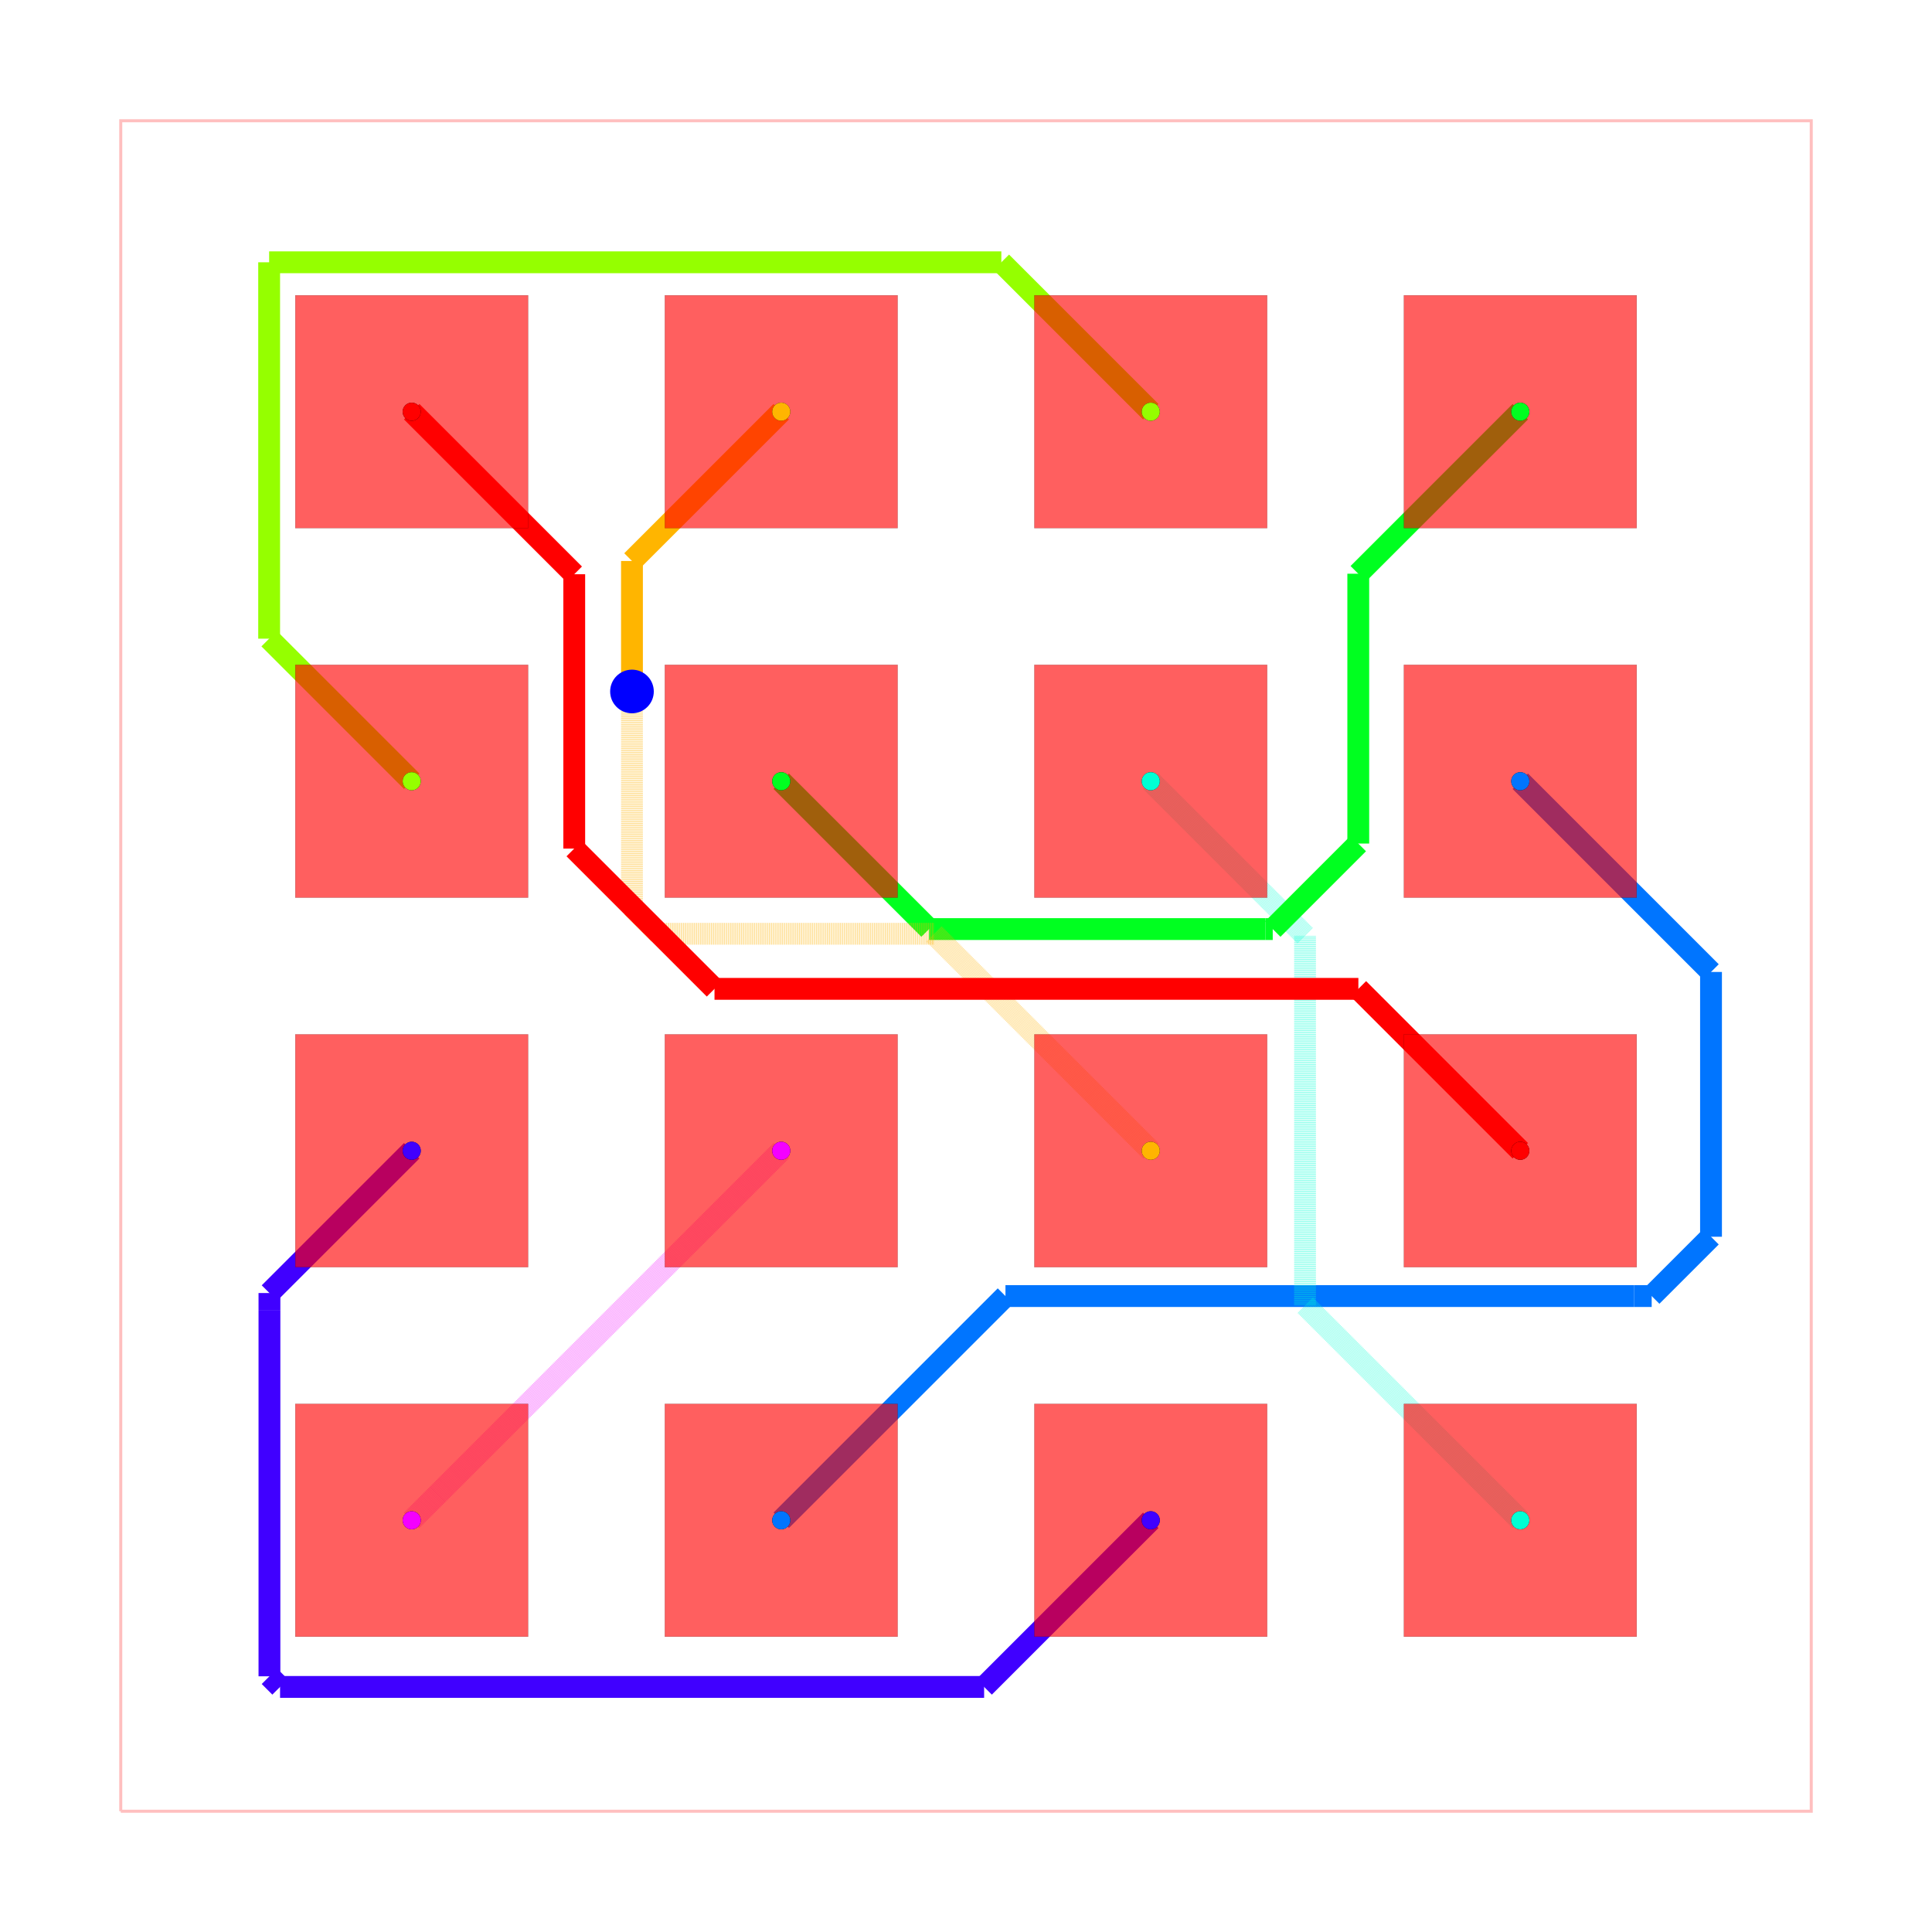
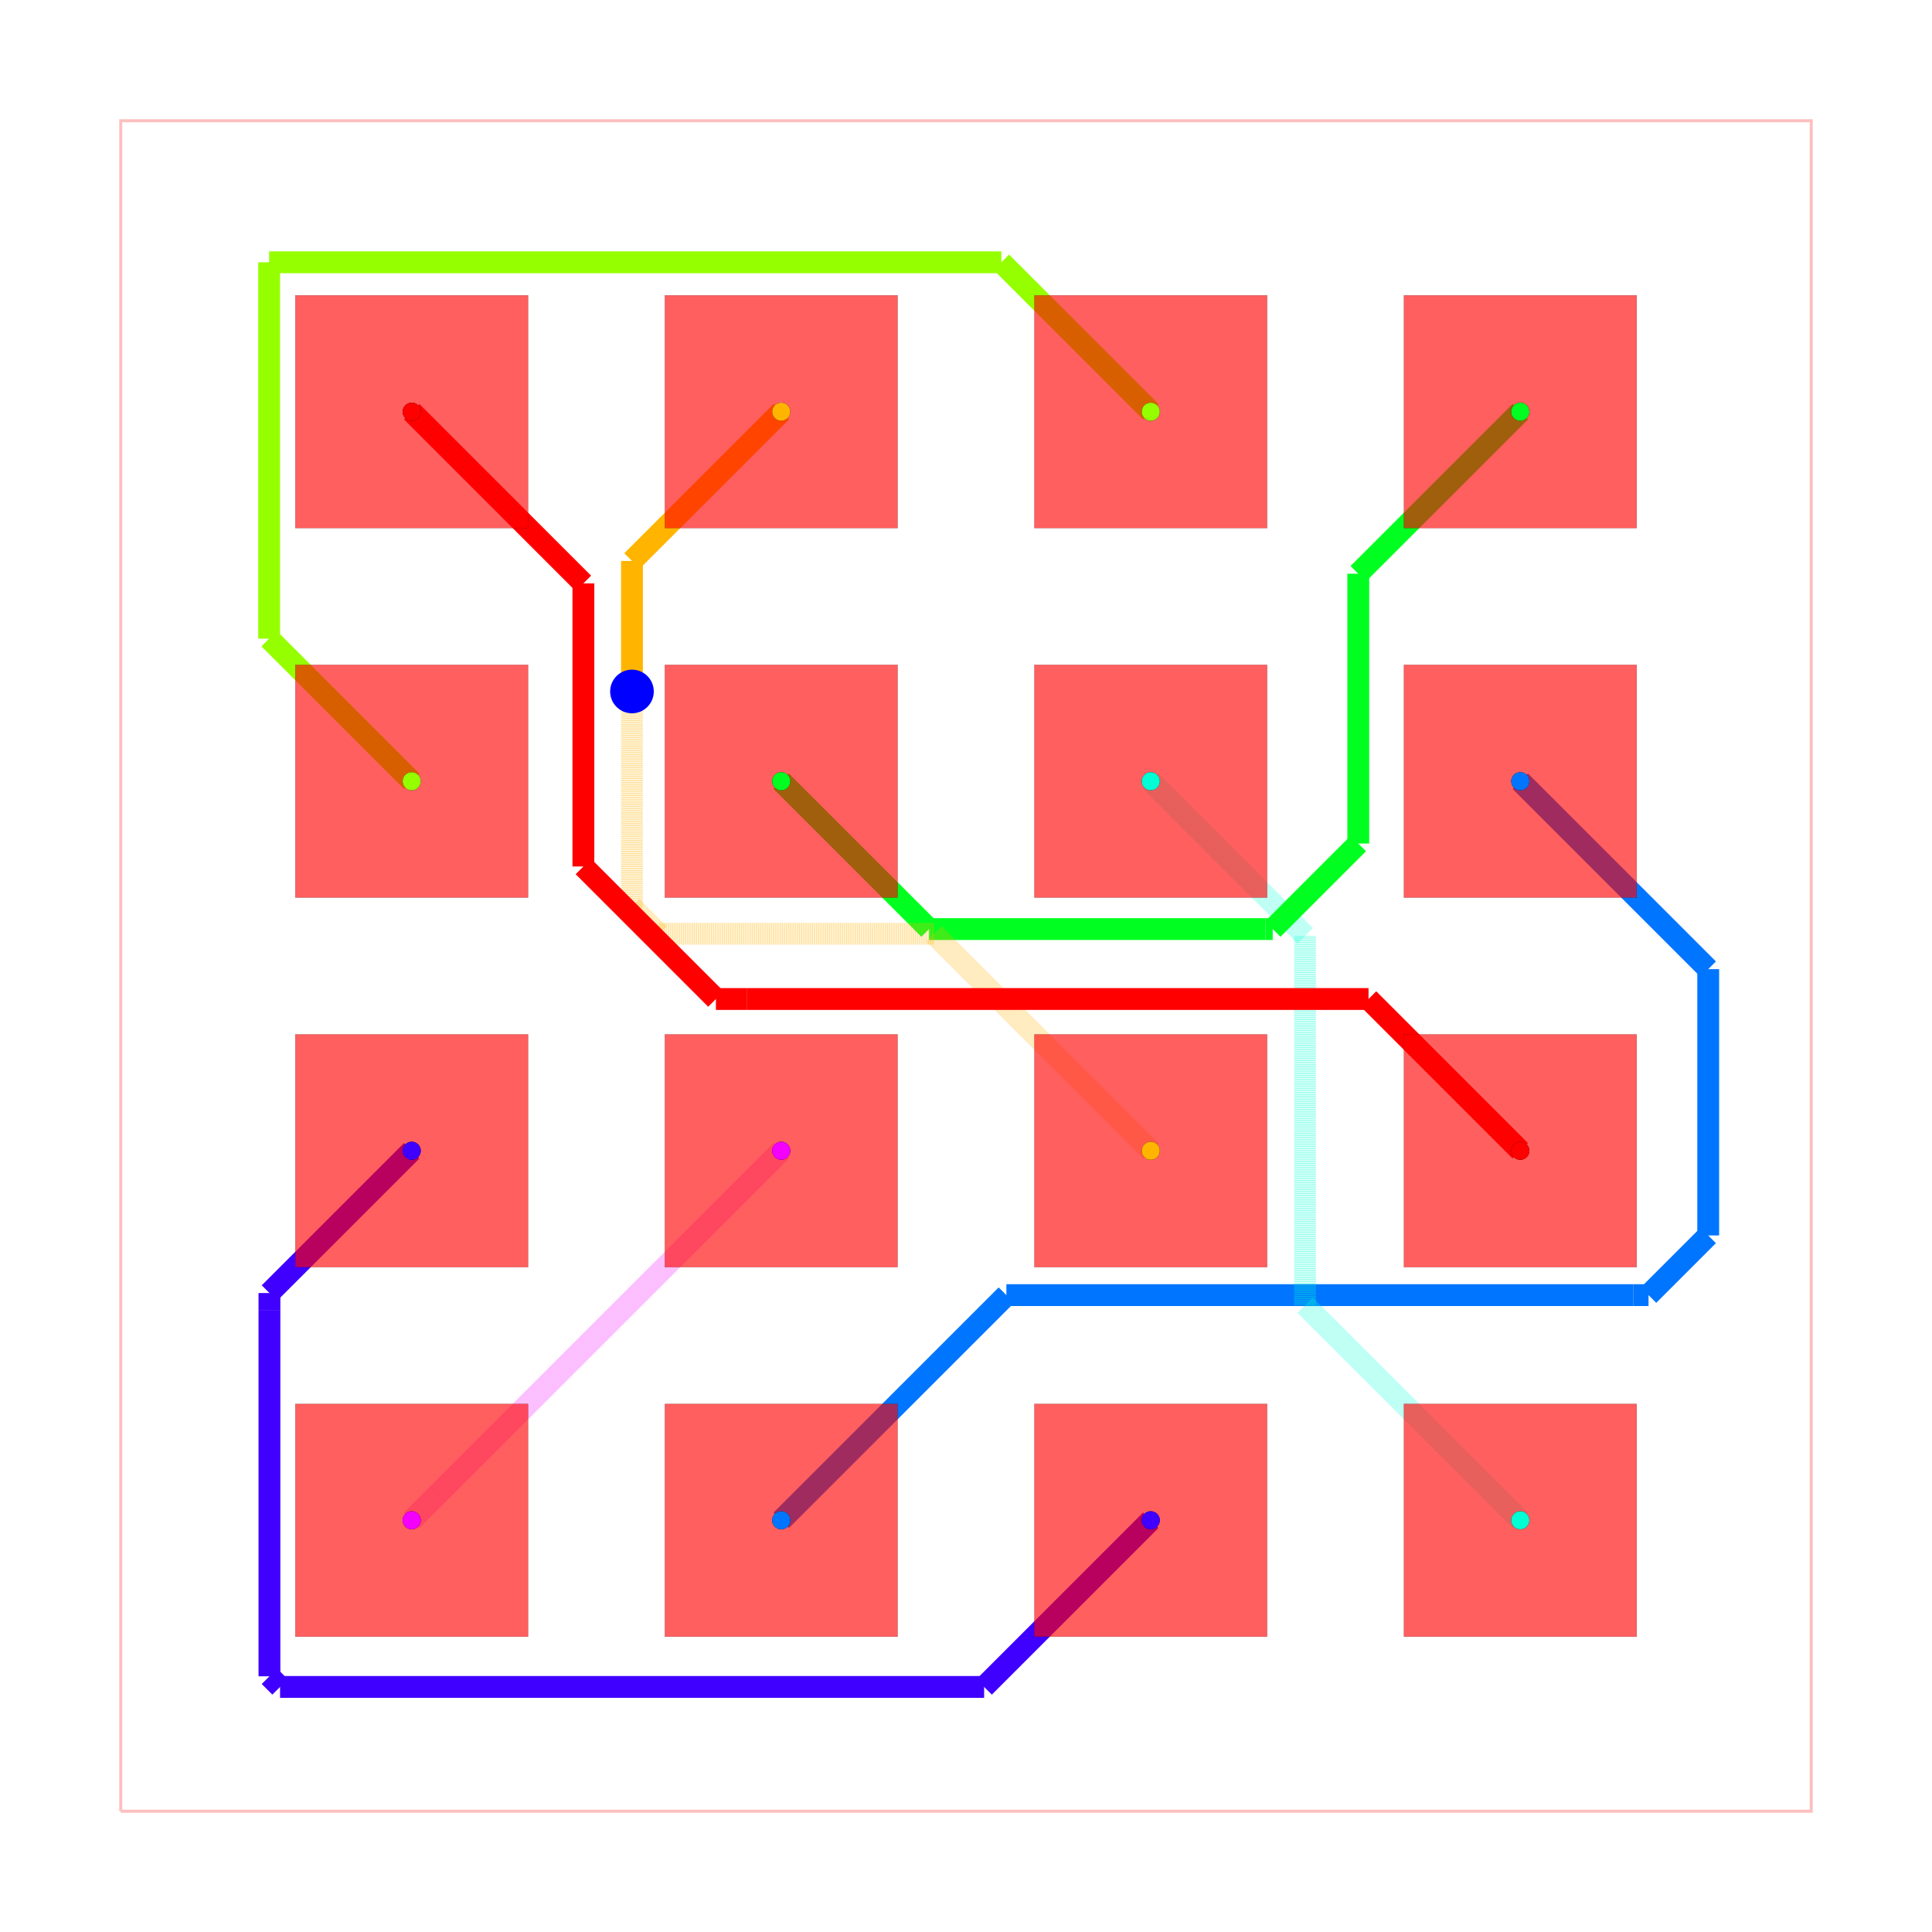
<svg xmlns="http://www.w3.org/2000/svg" width="640" height="640" viewBox="0 0 640 640">
  <rect width="100%" height="100%" fill="white" />
  <g>
    <polyline data-points="-5.8100000000000005,-5.8100000000000005 5.8100000000000005,-5.8100000000000005 5.8100000000000005,5.8100000000000005 -5.8100000000000005,5.8100000000000005 -5.8100000000000005,-5.8100000000000005" data-type="line" data-label="" points="40,600 600,600 600,40 40,40 40,600" fill="none" stroke="rgba(255,0,0,0.25)" stroke-width="1px" />
  </g>
  <g>
    <polyline data-points="-3.81,-3.81 -3.81,-3.81" data-type="line" data-label="" points="136.386,503.614 136.386,503.614" fill="none" stroke="rgba(242,0,255,0.5)" stroke-width="7.229" stroke-dasharray="0.2 0.2" />
  </g>
  <g>
    <polyline data-points="-3.81,-3.81 -3.6332282258262074,-3.6332282258262074" data-type="line" data-label="" points="136.386,503.614 144.905,495.095" fill="none" stroke="rgba(242,0,255,0.5)" stroke-width="7.229" stroke-dasharray="0.2 0.2" />
  </g>
  <g>
    <polyline data-points="-3.6332282258262074,-3.6332282258262074 -3.6332282258262074,-3.6332282258262074" data-type="line" data-label="" points="144.905,495.095 144.905,495.095" fill="none" stroke="rgba(242,0,255,0.5)" stroke-width="7.229" stroke-dasharray="0.2 0.2" />
  </g>
  <g>
    <polyline data-points="-3.6332282258262074,-3.6332282258262074 -1.27,-1.27" data-type="line" data-label="" points="144.905,495.095 258.795,381.205" fill="none" stroke="rgba(242,0,255,0.5)" stroke-width="7.229" stroke-dasharray="0.2 0.2" />
  </g>
  <g>
    <polyline data-points="1.27,-3.81 0.12458730517334793,-4.955412694826652" data-type="line" data-label="" points="381.205,503.614 326.004,558.815" fill="none" stroke="hsl(255, 100%, 50%)" stroke-width="7.229" />
  </g>
  <g>
    <polyline data-points="0.12458730517334793,-4.955412694826652 -4.714934712521148,-4.955412694826652" data-type="line" data-label="" points="326.004,558.815 92.774,558.815" fill="none" stroke="hsl(255, 100%, 50%)" stroke-width="7.229" />
  </g>
  <g>
    <polyline data-points="-4.714934712521148,-4.955412694826652 -4.787924660127437,-4.882422747220364" data-type="line" data-label="" points="92.774,558.815 89.257,555.297" fill="none" stroke="hsl(255, 100%, 50%)" stroke-width="7.229" />
  </g>
  <g>
    <polyline data-points="-4.787924660127437,-4.882422747220364 -4.787924660127437,-2.364361025605368" data-type="line" data-label="" points="89.257,555.297 89.257,433.945" fill="none" stroke="hsl(255, 100%, 50%)" stroke-width="7.229" />
  </g>
  <g>
    <polyline data-points="-4.787924660127437,-2.364361025605368 -4.787924660127437,-2.2479246601274365" data-type="line" data-label="" points="89.257,433.945 89.257,428.334" fill="none" stroke="hsl(255, 100%, 50%)" stroke-width="7.229" />
  </g>
  <g>
    <polyline data-points="-4.787924660127437,-2.2479246601274365 -3.81,-1.27" data-type="line" data-label="" points="89.257,428.334 136.386,381.205" fill="none" stroke="hsl(255, 100%, 50%)" stroke-width="7.229" />
  </g>
  <g>
-     <polyline data-points="-1.27,-3.81 0.27123669863996014,-2.26876330136004" data-type="line" data-label="" points="258.795,503.614 333.072,429.338" fill="none" stroke="hsl(212.5, 100%, 50%)" stroke-width="7.229" />
-   </g>
-   <g>
-     <polyline data-points="0.27123669863996014,-2.26876330136004 4.591355062619331,-2.26876330136004" data-type="line" data-label="" points="333.072,429.338 541.27,429.338" fill="none" stroke="hsl(212.5, 100%, 50%)" stroke-width="7.229" />
-   </g>
-   <g>
-     <polyline data-points="4.591355062619331,-2.26876330136004 4.71320625423197,-2.26876330136004" data-type="line" data-label="" points="541.27,429.338 547.142,429.338" fill="none" stroke="hsl(212.5, 100%, 50%)" stroke-width="7.229" />
-   </g>
-   <g>
-     <polyline data-points="4.71320625423197,-2.26876330136004 5.120991019762555,-1.8609785358294553" data-type="line" data-label="" points="547.142,429.338 566.795,409.686" fill="none" stroke="hsl(212.5, 100%, 50%)" stroke-width="7.229" />
-   </g>
-   <g>
-     <polyline data-points="5.120991019762555,-1.8609785358294553 5.120991019762555,-0.04099101976255515" data-type="line" data-label="" points="566.795,409.686 566.795,321.975" fill="none" stroke="hsl(212.5, 100%, 50%)" stroke-width="7.229" />
-   </g>
-   <g>
-     <polyline data-points="5.120991019762555,-0.04099101976255515 3.81,1.27" data-type="line" data-label="" points="566.795,321.975 503.614,258.795" fill="none" stroke="hsl(212.5, 100%, 50%)" stroke-width="7.229" />
-   </g>
-   <g>
-     <polyline data-points="3.81,-3.81 2.3304608075518605,-2.3304608075518605" data-type="line" data-label="" points="503.614,503.614 432.311,432.311" fill="none" stroke="rgba(0,255,213,0.5)" stroke-width="7.229" stroke-dasharray="0.2 0.2" />
-   </g>
-   <g>
-     <polyline data-points="2.3304608075518605,-2.3304608075518605 2.3304608075518605,0.20953919244813973" data-type="line" data-label="" points="432.311,432.311 432.311,309.902" fill="none" stroke="rgba(0,255,213,0.5)" stroke-width="7.229" stroke-dasharray="0.2 0.2" />
-   </g>
-   <g>
-     <polyline data-points="2.3304608075518605,0.20953919244813973 2.3304608075518605,0.20953919244813973" data-type="line" data-label="" points="432.311,309.902 432.311,309.902" fill="none" stroke="rgba(0,255,213,0.5)" stroke-width="7.229" stroke-dasharray="0.2 0.2" />
-   </g>
-   <g>
-     <polyline data-points="2.3304608075518605,0.20953919244813973 1.27,1.27" data-type="line" data-label="" points="432.311,309.902 381.205,258.795" fill="none" stroke="rgba(0,255,213,0.5)" stroke-width="7.229" stroke-dasharray="0.2 0.2" />
-   </g>
-   <g>
-     <polyline data-points="-1.27,1.27 -0.2537839604523009,0.2537839604523009" data-type="line" data-label="" points="258.795,258.795 307.769,307.769" fill="none" stroke="hsl(127.5, 100%, 50%)" stroke-width="7.229" />
-   </g>
-   <g>
-     <polyline data-points="-0.2537839604523009,0.2537839604523009 2.058976230692494,0.2537839604523009" data-type="line" data-label="" points="307.769,307.769 419.228,307.769" fill="none" stroke="hsl(127.5, 100%, 50%)" stroke-width="7.229" />
-   </g>
-   <g>
-     <polyline data-points="2.058976230692494,0.2537839604523009 2.1084151926752397,0.2537839604523009" data-type="line" data-label="" points="419.228,307.769 421.61,307.769" fill="none" stroke="hsl(127.5, 100%, 50%)" stroke-width="7.229" />
-   </g>
-   <g>
-     <polyline data-points="2.1084151926752397,0.2537839604523009 2.696356868970448,0.841725636747509" data-type="line" data-label="" points="421.61,307.769 449.945,279.435" fill="none" stroke="hsl(127.5, 100%, 50%)" stroke-width="7.229" />
-   </g>
-   <g>
-     <polyline data-points="2.696356868970448,0.841725636747509 2.696356868970448,2.696356868970448" data-type="line" data-label="" points="449.945,279.435 449.945,190.055" fill="none" stroke="hsl(127.5, 100%, 50%)" stroke-width="7.229" />
-   </g>
-   <g>
-     <polyline data-points="2.696356868970448,2.696356868970448 3.81,3.81" data-type="line" data-label="" points="449.945,190.055 503.614,136.386" fill="none" stroke="hsl(127.5, 100%, 50%)" stroke-width="7.229" />
+     <polyline data-points="-1.27,-3.81 0.2776732809553577,-2.2623267190446423" data-type="line" data-label="" points="258.795,503.614 333.382,429.028" fill="none" stroke="hsl(212.5, 100%, 50%)" stroke-width="7.229" />
+   </g>
+   <g>
+     <polyline data-points="0.2776732809553577,-2.2623267190446423 4.588041170789135,-2.2623267190446423" data-type="line" data-label="" points="333.382,429.028 541.11,429.028" fill="none" stroke="hsl(212.5, 100%, 50%)" stroke-width="7.229" />
+   </g>
+   <g>
+     <polyline data-points="4.588041170789135,-2.2623267190446423 4.691539095819708,-2.2623267190446423" data-type="line" data-label="" points="541.11,429.028 546.098,429.028" fill="none" stroke="hsl(212.5, 100%, 50%)" stroke-width="7.229" />
+   </g>
+   <g>
+     <polyline data-points="4.691539095819708,-2.2623267190446423 5.101720191622924,-1.8521456232414262" data-type="line" data-label="" points="546.098,429.028 565.866,409.26" fill="none" stroke="hsl(212.5, 100%, 50%)" stroke-width="7.229" />
+   </g>
+   <g>
+     <polyline data-points="5.101720191622924,-1.8521456232414262 5.101720191622924,-0.021720191622923934" data-type="line" data-label="" points="565.866,409.26 565.866,321.047" fill="none" stroke="hsl(212.5, 100%, 50%)" stroke-width="7.229" />
+   </g>
+   <g>
+     <polyline data-points="5.101720191622924,-0.021720191622923934 3.81,1.27" data-type="line" data-label="" points="565.866,321.047 503.614,258.795" fill="none" stroke="hsl(212.5, 100%, 50%)" stroke-width="7.229" />
+   </g>
+   <g>
+     <polyline data-points="3.81,-3.81 2.3304609837067085,-2.3304609837067085" data-type="line" data-label="" points="503.614,503.614 432.311,432.311" fill="none" stroke="rgba(0,255,213,0.5)" stroke-width="7.229" stroke-dasharray="0.2 0.2" />
+   </g>
+   <g>
+     <polyline data-points="2.3304609837067085,-2.3304609837067085 2.3304609837067085,0.20953901629329158" data-type="line" data-label="" points="432.311,432.311 432.311,309.902" fill="none" stroke="rgba(0,255,213,0.5)" stroke-width="7.229" stroke-dasharray="0.2 0.2" />
+   </g>
+   <g>
+     <polyline data-points="2.3304609837067085,0.20953901629329158 2.3304609837067085,0.20953901629329158" data-type="line" data-label="" points="432.311,309.902 432.311,309.902" fill="none" stroke="rgba(0,255,213,0.5)" stroke-width="7.229" stroke-dasharray="0.2 0.2" />
+   </g>
+   <g>
+     <polyline data-points="2.3304609837067085,0.20953901629329158 1.27,1.27" data-type="line" data-label="" points="432.311,309.902 381.205,258.795" fill="none" stroke="rgba(0,255,213,0.5)" stroke-width="7.229" stroke-dasharray="0.2 0.2" />
+   </g>
+   <g>
+     <polyline data-points="-1.27,1.27 -0.2537839710267613,0.2537839710267613" data-type="line" data-label="" points="258.795,258.795 307.769,307.769" fill="none" stroke="hsl(127.5, 100%, 50%)" stroke-width="7.229" />
+   </g>
+   <g>
+     <polyline data-points="-0.2537839710267613,0.2537839710267613 2.058976235075658,0.25378397102676126" data-type="line" data-label="" points="307.769,307.769 419.228,307.769" fill="none" stroke="hsl(127.5, 100%, 50%)" stroke-width="7.229" />
+   </g>
+   <g>
+     <polyline data-points="2.058976235075658,0.25378397102676126 2.1084152671594207,0.25378397102676126" data-type="line" data-label="" points="419.228,307.769 421.61,307.769" fill="none" stroke="hsl(127.5, 100%, 50%)" stroke-width="7.229" />
+   </g>
+   <g>
+     <polyline data-points="2.1084152671594207,0.25378397102676126 2.696356921578951,0.8417256254462917" data-type="line" data-label="" points="421.61,307.769 449.945,279.435" fill="none" stroke="hsl(127.5, 100%, 50%)" stroke-width="7.229" />
+   </g>
+   <g>
+     <polyline data-points="2.696356921578951,0.8417256254462917 2.696356921578951,2.696356921578951" data-type="line" data-label="" points="449.945,279.435 449.945,190.055" fill="none" stroke="hsl(127.5, 100%, 50%)" stroke-width="7.229" />
+   </g>
+   <g>
+     <polyline data-points="2.696356921578951,2.696356921578951 3.81,3.81" data-type="line" data-label="" points="449.945,190.055 503.614,136.386" fill="none" stroke="hsl(127.5, 100%, 50%)" stroke-width="7.229" />
  </g>
  <g>
    <polyline data-points="-3.81,1.27 -4.7900006173387775,2.2500006173387774" data-type="line" data-label="" points="136.386,258.795 89.157,211.566" fill="none" stroke="hsl(85, 100%, 50%)" stroke-width="7.229" />
  </g>
  <g>
    <polyline data-points="-4.7900006173387775,2.2500006173387774 -4.7900006173387775,4.837125292176196" data-type="line" data-label="" points="89.157,211.566 89.157,86.886" fill="none" stroke="hsl(85, 100%, 50%)" stroke-width="7.229" />
  </g>
  <g>
    <polyline data-points="-4.7900006173387775,4.837125292176196 0.2428747078238045,4.837125292176196" data-type="line" data-label="" points="89.157,86.886 331.705,86.886" fill="none" stroke="hsl(85, 100%, 50%)" stroke-width="7.229" />
  </g>
  <g>
    <polyline data-points="0.2428747078238045,4.837125292176196 1.27,3.81" data-type="line" data-label="" points="331.705,86.886 381.205,136.386" fill="none" stroke="hsl(85, 100%, 50%)" stroke-width="7.229" />
  </g>
  <g>
    <polyline data-points="1.27,-1.27 -0.22148158659140704,0.22148158659140704" data-type="line" data-label="" points="381.205,381.205 309.326,309.326" fill="none" stroke="rgba(255,179,0,0.5)" stroke-width="7.229" stroke-dasharray="0.2 0.2" />
  </g>
  <g>
    <polyline data-points="-0.22148158659140704,0.22148158659140704 -2.111998855391469,0.22148158659140707" data-type="line" data-label="" points="309.326,309.326 218.217,309.326" fill="none" stroke="rgba(255,179,0,0.5)" stroke-width="7.229" stroke-dasharray="0.2 0.2" />
  </g>
  <g>
    <polyline data-points="-2.111998855391469,0.22148158659140707 -2.296,0.40548273119993783" data-type="line" data-label="" points="218.217,309.326 209.349,300.459" fill="none" stroke="rgba(255,179,0,0.5)" stroke-width="7.229" stroke-dasharray="0.2 0.2" />
  </g>
  <g>
    <polyline data-points="-2.296,0.40548273119993783 -2.296,1.758003115955342" data-type="line" data-label="" points="209.349,300.459 209.349,235.277" fill="none" stroke="rgba(255,179,0,0.5)" stroke-width="7.229" stroke-dasharray="0.2 0.2" />
  </g>
  <g>
    <polyline data-points="-2.296,1.758003115955342 -2.296,1.887" data-type="line" data-label="" points="209.349,235.277 209.349,229.06" fill="none" stroke="rgba(255,179,0,0.5)" stroke-width="7.229" stroke-dasharray="0.2 0.2" />
  </g>
  <g>
    <polyline data-points="-2.296,1.887 -2.296,1.887" data-type="line" data-label="" points="209.349,229.06 209.349,229.06" fill="none" stroke="rgba(255,179,0,0.5)" stroke-width="7.229" stroke-dasharray="0.2 0.2" />
  </g>
  <g>
    <polyline data-points="-2.296,1.887 -2.296,2.7840000000000003" data-type="line" data-label="" points="209.349,229.06 209.349,185.831" fill="none" stroke="hsl(42.5, 100%, 50%)" stroke-width="7.229" />
  </g>
  <g>
    <polyline data-points="-2.296,2.7840000000000003 -1.27,3.81" data-type="line" data-label="" points="209.349,185.831 258.795,136.386" fill="none" stroke="hsl(42.5, 100%, 50%)" stroke-width="7.229" />
  </g>
  <g>
-     <polyline data-points="3.81,-1.27 2.697097385452979,-0.15709738545297935" data-type="line" data-label="" points="503.614,381.205 449.981,327.571" fill="none" stroke="hsl(0, 100%, 50%)" stroke-width="7.229" />
-   </g>
-   <g>
-     <polyline data-points="2.697097385452979,-0.15709738545297935 -1.72870456856482,-0.15709738545297927" data-type="line" data-label="" points="449.981,327.571 236.689,327.571" fill="none" stroke="hsl(0, 100%, 50%)" stroke-width="7.229" />
-   </g>
-   <g>
-     <polyline data-points="-1.72870456856482,-0.15709738545297927 -2.692853756601767,0.8070518025839678" data-type="line" data-label="" points="236.689,327.571 190.224,281.106" fill="none" stroke="hsl(0, 100%, 50%)" stroke-width="7.229" />
-   </g>
-   <g>
-     <polyline data-points="-2.692853756601767,0.8070518025839678 -2.692853756601767,2.692853756601767" data-type="line" data-label="" points="190.224,281.106 190.224,190.224" fill="none" stroke="hsl(0, 100%, 50%)" stroke-width="7.229" />
-   </g>
-   <g>
-     <polyline data-points="-2.692853756601767,2.692853756601767 -2.692853756601767,2.692853756601767" data-type="line" data-label="" points="190.224,190.224 190.224,190.224" fill="none" stroke="hsl(0, 100%, 50%)" stroke-width="7.229" />
-   </g>
-   <g>
-     <polyline data-points="-2.692853756601767,2.692853756601767 -3.81,3.81" data-type="line" data-label="" points="190.224,190.224 136.386,136.386" fill="none" stroke="hsl(0, 100%, 50%)" stroke-width="7.229" />
+     <polyline data-points="3.81,-1.27 2.7668719754962448,-0.2268719754962445" data-type="line" data-label="" points="503.614,381.205 453.343,330.934" fill="none" stroke="hsl(0, 100%, 50%)" stroke-width="7.229" />
+   </g>
+   <g>
+     <polyline data-points="2.7668719754962448,-0.2268719754962445 -1.5076338963686158,-0.2268719754962445" data-type="line" data-label="" points="453.343,330.934 247.343,330.934" fill="none" stroke="hsl(0, 100%, 50%)" stroke-width="7.229" />
+   </g>
+   <g>
+     <polyline data-points="-1.5076338963686158,-0.2268719754962445 -1.7190265873724933,-0.2268719754962445" data-type="line" data-label="" points="247.343,330.934 237.155,330.934" fill="none" stroke="hsl(0, 100%, 50%)" stroke-width="7.229" />
+   </g>
+   <g>
+     <polyline data-points="-1.7190265873724933,-0.2268719754962445 -2.630001759092285,0.6841031962235473" data-type="line" data-label="" points="237.155,330.934 193.253,287.031" fill="none" stroke="hsl(0, 100%, 50%)" stroke-width="7.229" />
+   </g>
+   <g>
+     <polyline data-points="-2.630001759092285,0.6841031962235473 -2.630001759092285,2.630001759092285" data-type="line" data-label="" points="193.253,287.031 193.253,193.253" fill="none" stroke="hsl(0, 100%, 50%)" stroke-width="7.229" />
+   </g>
+   <g>
+     <polyline data-points="-2.630001759092285,2.630001759092285 -3.81,3.81" data-type="line" data-label="" points="193.253,193.253 136.386,136.386" fill="none" stroke="hsl(0, 100%, 50%)" stroke-width="7.229" />
  </g>
  <g>
    <rect data-type="rect" data-label="top source_net_0 inner1 source_net_0 inner2 source_net_0 bottom source_net_0" data-x="-3.81" data-y="3.81" x="97.831" y="97.831" width="77.108" height="77.108" fill="rgba(255,0,0,0.25)" stroke="black" stroke-width="0.021" />
  </g>
  <g>
    <rect data-type="rect" data-label="top source_net_1 inner1 source_net_1 inner2 source_net_1 bottom source_net_1" data-x="-1.27" data-y="3.81" x="220.241" y="97.831" width="77.108" height="77.108" fill="rgba(255,0,0,0.25)" stroke="black" stroke-width="0.021" />
  </g>
  <g>
    <rect data-type="rect" data-label="top source_net_2 inner1 source_net_2 inner2 source_net_2 bottom source_net_2" data-x="1.27" data-y="3.81" x="342.651" y="97.831" width="77.108" height="77.108" fill="rgba(255,0,0,0.25)" stroke="black" stroke-width="0.021" />
  </g>
  <g>
    <rect data-type="rect" data-label="top source_net_3 inner1 source_net_3 inner2 source_net_3 bottom source_net_3" data-x="3.81" data-y="3.81" x="465.06" y="97.831" width="77.108" height="77.108" fill="rgba(255,0,0,0.25)" stroke="black" stroke-width="0.021" />
  </g>
  <g>
    <rect data-type="rect" data-label="top source_net_2 inner1 source_net_2 inner2 source_net_2 bottom source_net_2" data-x="-3.81" data-y="1.27" x="97.831" y="220.241" width="77.108" height="77.108" fill="rgba(255,0,0,0.25)" stroke="black" stroke-width="0.021" />
  </g>
  <g>
    <rect data-type="rect" data-label="top source_net_3 inner1 source_net_3 inner2 source_net_3 bottom source_net_3" data-x="-1.27" data-y="1.27" x="220.241" y="220.241" width="77.108" height="77.108" fill="rgba(255,0,0,0.25)" stroke="black" stroke-width="0.021" />
  </g>
  <g>
    <rect data-type="rect" data-label="top source_net_4 inner1 source_net_4 inner2 source_net_4 bottom source_net_4" data-x="1.27" data-y="1.27" x="342.651" y="220.241" width="77.108" height="77.108" fill="rgba(255,0,0,0.25)" stroke="black" stroke-width="0.021" />
  </g>
  <g>
    <rect data-type="rect" data-label="top source_net_5 inner1 source_net_5 inner2 source_net_5 bottom source_net_5" data-x="3.81" data-y="1.27" x="465.06" y="220.241" width="77.108" height="77.108" fill="rgba(255,0,0,0.25)" stroke="black" stroke-width="0.021" />
  </g>
  <g>
    <rect data-type="rect" data-label="top source_net_6 inner1 source_net_6 inner2 source_net_6 bottom source_net_6" data-x="-3.81" data-y="-1.27" x="97.831" y="342.651" width="77.108" height="77.108" fill="rgba(255,0,0,0.25)" stroke="black" stroke-width="0.021" />
  </g>
  <g>
    <rect data-type="rect" data-label="top source_net_7 inner1 source_net_7 inner2 source_net_7 bottom source_net_7" data-x="-1.27" data-y="-1.27" x="220.241" y="342.651" width="77.108" height="77.108" fill="rgba(255,0,0,0.25)" stroke="black" stroke-width="0.021" />
  </g>
  <g>
    <rect data-type="rect" data-label="top source_net_1 inner1 source_net_1 inner2 source_net_1 bottom source_net_1" data-x="1.27" data-y="-1.27" x="342.651" y="342.651" width="77.108" height="77.108" fill="rgba(255,0,0,0.25)" stroke="black" stroke-width="0.021" />
  </g>
  <g>
    <rect data-type="rect" data-label="top source_net_0 inner1 source_net_0 inner2 source_net_0 bottom source_net_0" data-x="3.81" data-y="-1.27" x="465.06" y="342.651" width="77.108" height="77.108" fill="rgba(255,0,0,0.25)" stroke="black" stroke-width="0.021" />
  </g>
  <g>
    <rect data-type="rect" data-label="top source_net_7 inner1 source_net_7 inner2 source_net_7 bottom source_net_7" data-x="-3.81" data-y="-3.81" x="97.831" y="465.06" width="77.108" height="77.108" fill="rgba(255,0,0,0.25)" stroke="black" stroke-width="0.021" />
  </g>
  <g>
    <rect data-type="rect" data-label="top source_net_5 inner1 source_net_5 inner2 source_net_5 bottom source_net_5" data-x="-1.27" data-y="-3.81" x="220.241" y="465.06" width="77.108" height="77.108" fill="rgba(255,0,0,0.25)" stroke="black" stroke-width="0.021" />
  </g>
  <g>
    <rect data-type="rect" data-label="top source_net_6 inner1 source_net_6 inner2 source_net_6 bottom source_net_6" data-x="1.27" data-y="-3.81" x="342.651" y="465.06" width="77.108" height="77.108" fill="rgba(255,0,0,0.25)" stroke="black" stroke-width="0.021" />
  </g>
  <g>
    <rect data-type="rect" data-label="top source_net_4 inner1 source_net_4 inner2 source_net_4 bottom source_net_4" data-x="3.81" data-y="-3.81" x="465.06" y="465.06" width="77.108" height="77.108" fill="rgba(255,0,0,0.25)" stroke="black" stroke-width="0.021" />
  </g>
  <g>
    <rect data-type="rect" data-label="top source_net_0 inner1 source_net_0 inner2 source_net_0 bottom source_net_0" data-x="-3.81" data-y="3.81" x="97.831" y="97.831" width="77.108" height="77.108" fill="rgba(255,0,0,0.5)" stroke="black" stroke-width="0.021" />
  </g>
  <g>
    <rect data-type="rect" data-label="top source_net_1 inner1 source_net_1 inner2 source_net_1 bottom source_net_1" data-x="-1.27" data-y="3.81" x="220.241" y="97.831" width="77.108" height="77.108" fill="rgba(255,0,0,0.5)" stroke="black" stroke-width="0.021" />
  </g>
  <g>
    <rect data-type="rect" data-label="top source_net_2 inner1 source_net_2 inner2 source_net_2 bottom source_net_2" data-x="1.27" data-y="3.81" x="342.651" y="97.831" width="77.108" height="77.108" fill="rgba(255,0,0,0.5)" stroke="black" stroke-width="0.021" />
  </g>
  <g>
    <rect data-type="rect" data-label="top source_net_3 inner1 source_net_3 inner2 source_net_3 bottom source_net_3" data-x="3.81" data-y="3.81" x="465.06" y="97.831" width="77.108" height="77.108" fill="rgba(255,0,0,0.5)" stroke="black" stroke-width="0.021" />
  </g>
  <g>
    <rect data-type="rect" data-label="top source_net_2 inner1 source_net_2 inner2 source_net_2 bottom source_net_2" data-x="-3.81" data-y="1.27" x="97.831" y="220.241" width="77.108" height="77.108" fill="rgba(255,0,0,0.5)" stroke="black" stroke-width="0.021" />
  </g>
  <g>
    <rect data-type="rect" data-label="top source_net_3 inner1 source_net_3 inner2 source_net_3 bottom source_net_3" data-x="-1.27" data-y="1.27" x="220.241" y="220.241" width="77.108" height="77.108" fill="rgba(255,0,0,0.5)" stroke="black" stroke-width="0.021" />
  </g>
  <g>
    <rect data-type="rect" data-label="top source_net_4 inner1 source_net_4 inner2 source_net_4 bottom source_net_4" data-x="1.27" data-y="1.27" x="342.651" y="220.241" width="77.108" height="77.108" fill="rgba(255,0,0,0.5)" stroke="black" stroke-width="0.021" />
  </g>
  <g>
    <rect data-type="rect" data-label="top source_net_5 inner1 source_net_5 inner2 source_net_5 bottom source_net_5" data-x="3.81" data-y="1.27" x="465.06" y="220.241" width="77.108" height="77.108" fill="rgba(255,0,0,0.5)" stroke="black" stroke-width="0.021" />
  </g>
  <g>
    <rect data-type="rect" data-label="top source_net_6 inner1 source_net_6 inner2 source_net_6 bottom source_net_6" data-x="-3.81" data-y="-1.27" x="97.831" y="342.651" width="77.108" height="77.108" fill="rgba(255,0,0,0.5)" stroke="black" stroke-width="0.021" />
  </g>
  <g>
    <rect data-type="rect" data-label="top source_net_7 inner1 source_net_7 inner2 source_net_7 bottom source_net_7" data-x="-1.27" data-y="-1.27" x="220.241" y="342.651" width="77.108" height="77.108" fill="rgba(255,0,0,0.5)" stroke="black" stroke-width="0.021" />
  </g>
  <g>
    <rect data-type="rect" data-label="top source_net_1 inner1 source_net_1 inner2 source_net_1 bottom source_net_1" data-x="1.27" data-y="-1.27" x="342.651" y="342.651" width="77.108" height="77.108" fill="rgba(255,0,0,0.5)" stroke="black" stroke-width="0.021" />
  </g>
  <g>
    <rect data-type="rect" data-label="top source_net_0 inner1 source_net_0 inner2 source_net_0 bottom source_net_0" data-x="3.81" data-y="-1.27" x="465.06" y="342.651" width="77.108" height="77.108" fill="rgba(255,0,0,0.5)" stroke="black" stroke-width="0.021" />
  </g>
  <g>
    <rect data-type="rect" data-label="top source_net_7 inner1 source_net_7 inner2 source_net_7 bottom source_net_7" data-x="-3.81" data-y="-3.81" x="97.831" y="465.06" width="77.108" height="77.108" fill="rgba(255,0,0,0.5)" stroke="black" stroke-width="0.021" />
  </g>
  <g>
    <rect data-type="rect" data-label="top source_net_5 inner1 source_net_5 inner2 source_net_5 bottom source_net_5" data-x="-1.27" data-y="-3.81" x="220.241" y="465.06" width="77.108" height="77.108" fill="rgba(255,0,0,0.5)" stroke="black" stroke-width="0.021" />
  </g>
  <g>
    <rect data-type="rect" data-label="top source_net_6 inner1 source_net_6 inner2 source_net_6 bottom source_net_6" data-x="1.27" data-y="-3.81" x="342.651" y="465.06" width="77.108" height="77.108" fill="rgba(255,0,0,0.5)" stroke="black" stroke-width="0.021" />
  </g>
  <g>
    <rect data-type="rect" data-label="top source_net_4 inner1 source_net_4 inner2 source_net_4 bottom source_net_4" data-x="3.81" data-y="-3.81" x="465.06" y="465.06" width="77.108" height="77.108" fill="rgba(255,0,0,0.5)" stroke="black" stroke-width="0.021" />
  </g>
  <circle data-type="circle" data-label="" data-x="-2.296" data-y="1.887" cx="209.349" cy="229.06" r="7.229" fill="blue" stroke="none" stroke-width="0.021" />
  <g>
    <circle data-type="point" data-label="source_net_0 pcb_port_0" data-x="-3.81" data-y="3.81" cx="136.386" cy="136.386" r="3" fill="black" />
  </g>
  <g>
    <circle data-type="point" data-label="source_net_0 pcb_port_11" data-x="3.81" data-y="-1.27" cx="503.614" cy="381.205" r="3" fill="black" />
  </g>
  <g>
    <circle data-type="point" data-label="source_net_1 pcb_port_1" data-x="-1.27" data-y="3.81" cx="258.795" cy="136.386" r="3" fill="black" />
  </g>
  <g>
    <circle data-type="point" data-label="source_net_1 pcb_port_10" data-x="1.27" data-y="-1.27" cx="381.205" cy="381.205" r="3" fill="black" />
  </g>
  <g>
    <circle data-type="point" data-label="source_net_2 pcb_port_2" data-x="1.27" data-y="3.81" cx="381.205" cy="136.386" r="3" fill="black" />
  </g>
  <g>
    <circle data-type="point" data-label="source_net_2 pcb_port_4" data-x="-3.81" data-y="1.27" cx="136.386" cy="258.795" r="3" fill="black" />
  </g>
  <g>
    <circle data-type="point" data-label="source_net_3 pcb_port_3" data-x="3.81" data-y="3.81" cx="503.614" cy="136.386" r="3" fill="black" />
  </g>
  <g>
    <circle data-type="point" data-label="source_net_3 pcb_port_5" data-x="-1.27" data-y="1.27" cx="258.795" cy="258.795" r="3" fill="black" />
  </g>
  <g>
    <circle data-type="point" data-label="source_net_4 pcb_port_6" data-x="1.27" data-y="1.27" cx="381.205" cy="258.795" r="3" fill="black" />
  </g>
  <g>
    <circle data-type="point" data-label="source_net_4 pcb_port_15" data-x="3.81" data-y="-3.81" cx="503.614" cy="503.614" r="3" fill="black" />
  </g>
  <g>
    <circle data-type="point" data-label="source_net_5 pcb_port_7" data-x="3.81" data-y="1.27" cx="503.614" cy="258.795" r="3" fill="black" />
  </g>
  <g>
    <circle data-type="point" data-label="source_net_5 pcb_port_13" data-x="-1.27" data-y="-3.81" cx="258.795" cy="503.614" r="3" fill="black" />
  </g>
  <g>
    <circle data-type="point" data-label="source_net_6 pcb_port_8" data-x="-3.81" data-y="-1.27" cx="136.386" cy="381.205" r="3" fill="black" />
  </g>
  <g>
    <circle data-type="point" data-label="source_net_6 pcb_port_14" data-x="1.27" data-y="-3.81" cx="381.205" cy="503.614" r="3" fill="black" />
  </g>
  <g>
    <circle data-type="point" data-label="source_net_7 pcb_port_9" data-x="-1.27" data-y="-1.27" cx="258.795" cy="381.205" r="3" fill="black" />
  </g>
  <g>
    <circle data-type="point" data-label="source_net_7 pcb_port_12" data-x="-3.81" data-y="-3.81" cx="136.386" cy="503.614" r="3" fill="black" />
  </g>
  <g>
    <circle data-type="point" data-label="source_net_0 source_net_0 top,inner1,inner2,bottom" data-x="-3.81" data-y="3.81" cx="136.386" cy="136.386" r="3" fill="hsl(0, 100%, 50%)" />
  </g>
  <g>
    <circle data-type="point" data-label="source_net_0 source_net_0 top,inner1,inner2,bottom" data-x="3.81" data-y="-1.27" cx="503.614" cy="381.205" r="3" fill="hsl(0, 100%, 50%)" />
  </g>
  <g>
    <circle data-type="point" data-label="source_net_1 source_net_1 top,inner1,inner2,bottom" data-x="-1.27" data-y="3.81" cx="258.795" cy="136.386" r="3" fill="hsl(42.5, 100%, 50%)" />
  </g>
  <g>
    <circle data-type="point" data-label="source_net_1 source_net_1 top,inner1,inner2,bottom" data-x="1.27" data-y="-1.27" cx="381.205" cy="381.205" r="3" fill="hsl(42.5, 100%, 50%)" />
  </g>
  <g>
    <circle data-type="point" data-label="source_net_2 source_net_2 top,inner1,inner2,bottom" data-x="1.27" data-y="3.81" cx="381.205" cy="136.386" r="3" fill="hsl(85, 100%, 50%)" />
  </g>
  <g>
    <circle data-type="point" data-label="source_net_2 source_net_2 top,inner1,inner2,bottom" data-x="-3.81" data-y="1.27" cx="136.386" cy="258.795" r="3" fill="hsl(85, 100%, 50%)" />
  </g>
  <g>
    <circle data-type="point" data-label="source_net_3 source_net_3 top,inner1,inner2,bottom" data-x="3.81" data-y="3.81" cx="503.614" cy="136.386" r="3" fill="hsl(127.5, 100%, 50%)" />
  </g>
  <g>
    <circle data-type="point" data-label="source_net_3 source_net_3 top,inner1,inner2,bottom" data-x="-1.27" data-y="1.27" cx="258.795" cy="258.795" r="3" fill="hsl(127.5, 100%, 50%)" />
  </g>
  <g>
    <circle data-type="point" data-label="source_net_4 source_net_4 top,inner1,inner2,bottom" data-x="1.27" data-y="1.27" cx="381.205" cy="258.795" r="3" fill="hsl(170, 100%, 50%)" />
  </g>
  <g>
    <circle data-type="point" data-label="source_net_4 source_net_4 top,inner1,inner2,bottom" data-x="3.81" data-y="-3.81" cx="503.614" cy="503.614" r="3" fill="hsl(170, 100%, 50%)" />
  </g>
  <g>
    <circle data-type="point" data-label="source_net_5 source_net_5 top,inner1,inner2,bottom" data-x="3.81" data-y="1.27" cx="503.614" cy="258.795" r="3" fill="hsl(212.5, 100%, 50%)" />
  </g>
  <g>
    <circle data-type="point" data-label="source_net_5 source_net_5 top,inner1,inner2,bottom" data-x="-1.27" data-y="-3.81" cx="258.795" cy="503.614" r="3" fill="hsl(212.5, 100%, 50%)" />
  </g>
  <g>
    <circle data-type="point" data-label="source_net_6 source_net_6 top,inner1,inner2,bottom" data-x="-3.81" data-y="-1.27" cx="136.386" cy="381.205" r="3" fill="hsl(255, 100%, 50%)" />
  </g>
  <g>
    <circle data-type="point" data-label="source_net_6 source_net_6 top,inner1,inner2,bottom" data-x="1.27" data-y="-3.81" cx="381.205" cy="503.614" r="3" fill="hsl(255, 100%, 50%)" />
  </g>
  <g>
    <circle data-type="point" data-label="source_net_7 source_net_7 top,inner1,inner2,bottom" data-x="-1.27" data-y="-1.27" cx="258.795" cy="381.205" r="3" fill="hsl(297.5, 100%, 50%)" />
  </g>
  <g>
    <circle data-type="point" data-label="source_net_7 source_net_7 top,inner1,inner2,bottom" data-x="-3.81" data-y="-3.81" cx="136.386" cy="503.614" r="3" fill="hsl(297.5, 100%, 50%)" />
  </g>
  <g id="crosshair" style="display: none">
    <line id="crosshair-h" y1="0" y2="640" stroke="#666" stroke-width="0.5" />
    <line id="crosshair-v" x1="0" x2="640" stroke="#666" stroke-width="0.5" />
    <text id="coordinates" font-family="monospace" font-size="12" fill="#666" />
  </g>
</svg>
